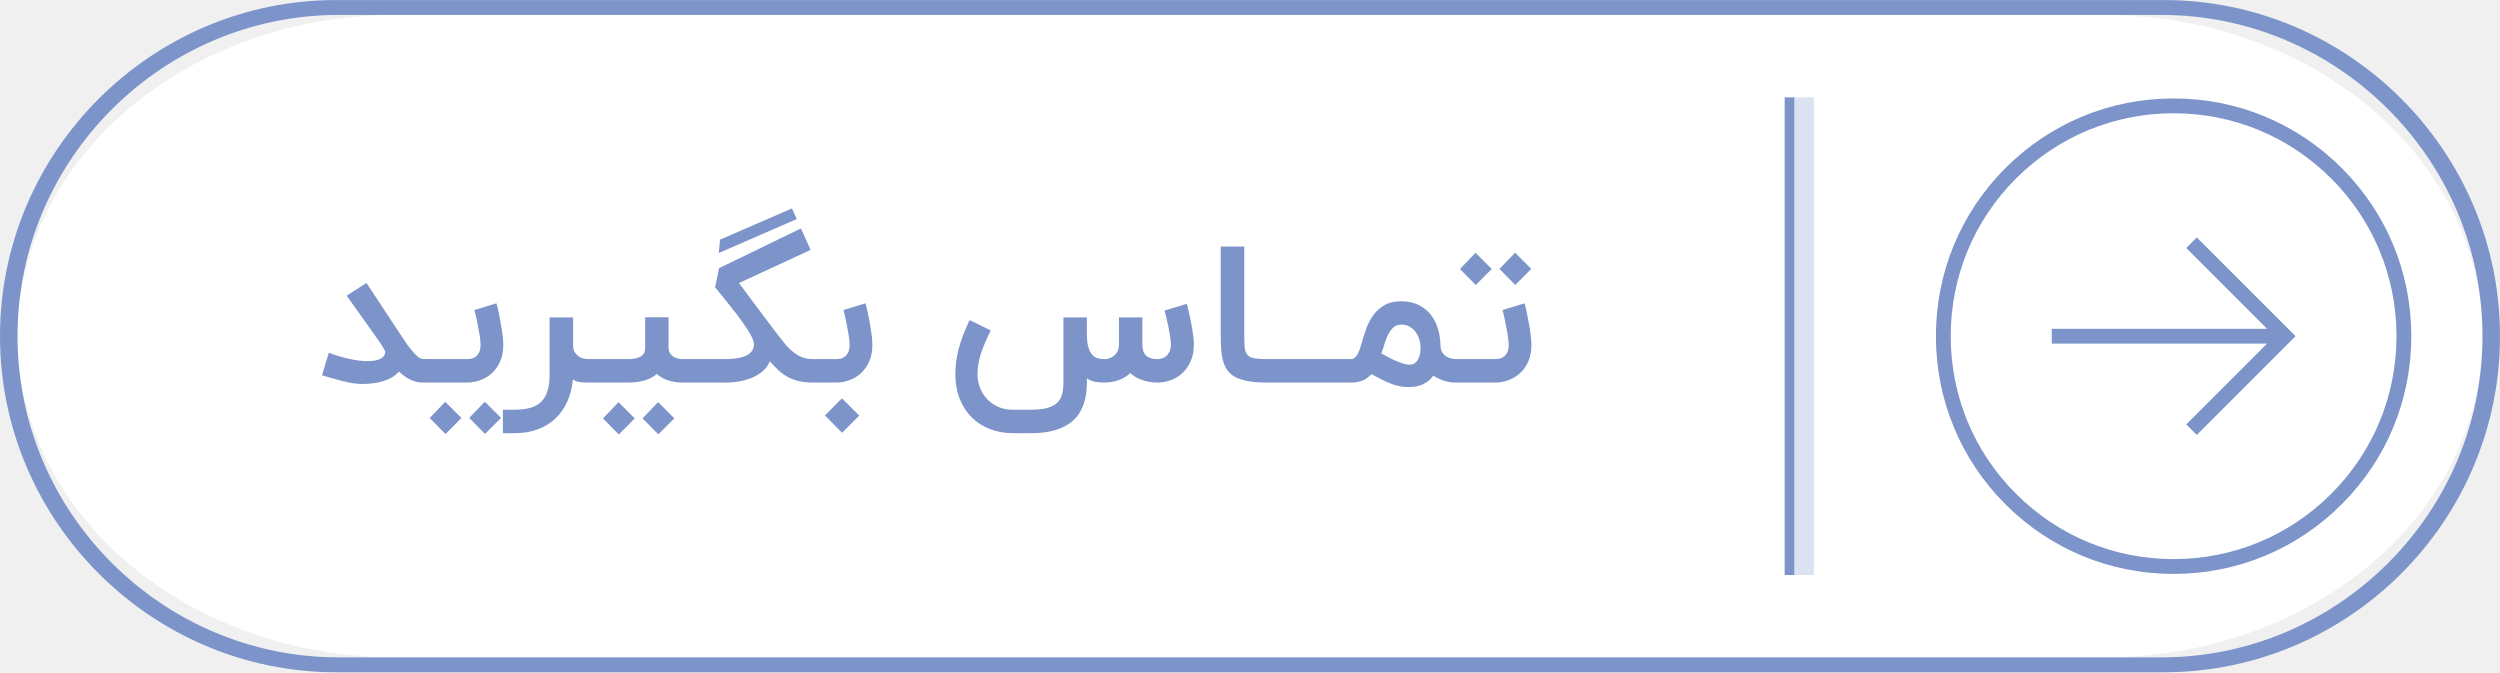
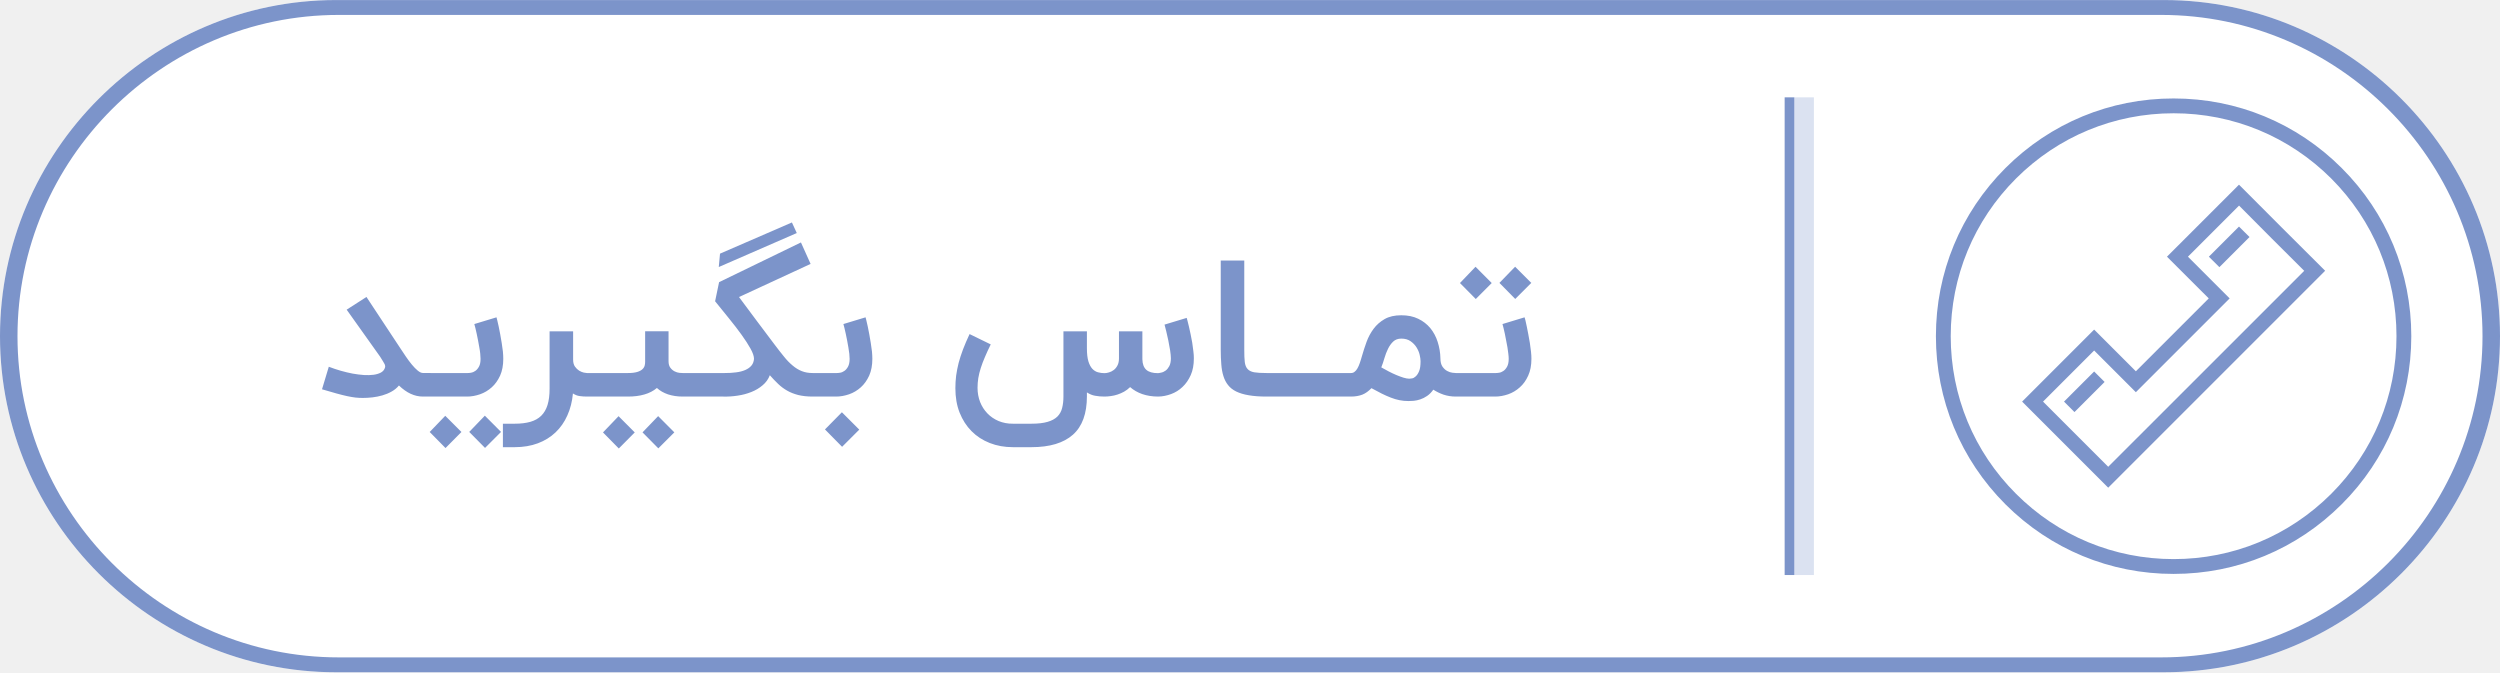
<svg xmlns="http://www.w3.org/2000/svg" xml:space="preserve" width="4.016in" height="1.08in" version="1.1" style="shape-rendering:geometricPrecision; text-rendering:geometricPrecision; image-rendering:optimizeQuality; fill-rule:evenodd; clip-rule:evenodd" viewBox="0 0 40162 10799">
  <defs>
    <style type="text/css">
   
    .fil1 {fill:#7C94CA}
    .fil2 {fill:#DBE2F1}
    .fil0 {fill:white}
    .fil3 {fill:#7C94CA;fill-rule:nonzero}
   
  </style>
  </defs>
  <g id="Layer_x0020_1">
-     <g id="_2556748740624">
-       <rect class="fil0" x="281" y="239" width="39599" height="10321" rx="6076" ry="5161" />
+     <g id="_1909849157136">
+       <path class="fil0" d="M5400 0l29362 0c2971,0 5400,2430 5400,5399l0 1c0,2970 -2429,5399 -5400,5399l-29362 0c-2970,0 -5400,-2429 -5400,-5399l0 -1c0,-2969 2430,-5399 5400,-5399z" />
      <path class="fil1" d="M5400 0l29362 0c2971,0 5400,2430 5400,5399l0 1c0,2970 -2429,5399 -5400,5399l-29362 0c-2970,0 -5400,-2429 -5400,-5399l0 -1c0,-2969 2430,-5399 5400,-5399zm42 239l29278 0c2839,0 5161,2322 5161,5161l0 0c0,2838 -2322,5160 -5161,5160l-29278 0c-2838,0 -5161,-2322 -5161,-5160l0 0c0,-2839 2323,-5161 5161,-5161z" />
      <rect class="fil2" x="28827" y="1563" width="313" height="7674" />
      <rect class="fil1" x="28670" y="1563" width="156" height="7674" />
-       <path class="fil1" d="M32961 5496l0 0 0 -193 0 0 0 -22 3459 0 -1298 -1298 169 -169 1587 1586 -1587 1587 -169 -169 1298 -1299 -3459 0 0 -23zm-1861 -96c0,-1021 396,-1980 1118,-2702 722,-721 1680,-1118 2701,-1117 1020,0 1978,396 2700,1118 722,721 1118,1680 1118,2701 0,1020 -396,1980 -1118,2700 -722,722 -1680,1119 -2700,1119 -1021,1 -1979,-397 -2701,-1117 -722,-722 -1118,-1682 -1118,-2702zm7399 0c0,-957 -372,-1856 -1048,-2533 -677,-675 -1575,-1048 -2532,-1048 -958,0 -1856,373 -2532,1048 -677,677 -1049,1576 -1049,2533 0,957 372,1856 1049,2532 676,676 1574,1049 2532,1049 957,0 1855,-373 2532,-1049 676,-676 1048,-1575 1048,-2532z" />
-       <path class="fil3" d="M6917 6145l-123 0c-134,0 -262,-59 -385,-177 -33,39 -72,71 -119,97 -46,26 -95,46 -147,61 -53,15 -106,27 -160,32 -54,6 -106,10 -155,10 -39,0 -78,-3 -117,-7 -39,-5 -84,-12 -134,-23 -50,-10 -108,-25 -172,-43 -65,-17 -142,-40 -232,-67l109 -362c62,24 126,45 191,64 66,19 130,34 192,46 63,12 123,19 181,23 57,3 109,2 154,-4 46,-6 84,-17 116,-34 32,-17 53,-40 64,-68 5,-12 8,-23 8,-32 0,-10 -3,-21 -8,-35 -6,-12 -15,-28 -27,-47 -12,-19 -28,-43 -46,-74l-538 -756 318 -204 541 819c29,45 60,91 92,139 32,47 65,90 97,129 32,39 63,71 94,96 30,25 58,38 83,38l123 0 0 379zm2570 -377l77 0 70 0 454 0c62,0 111,-7 148,-18 37,-11 64,-26 83,-43 19,-17 31,-37 37,-58 6,-21 8,-41 8,-62l0 -491 376 0 0 480c0,46 10,82 30,107 20,26 43,45 69,58 26,13 51,20 76,23 26,2 43,4 52,4l225 0 0 377 -225 0c-86,0 -164,-12 -235,-35 -70,-24 -130,-57 -179,-103 -56,47 -123,82 -200,104 -78,23 -166,34 -265,34l-454 0 -70 0 -77 0 -16 0 -42 0c-41,0 -80,-3 -117,-8 -37,-5 -73,-19 -108,-42 -12,130 -42,248 -90,354 -47,106 -111,197 -190,272 -79,75 -174,134 -284,175 -110,42 -234,62 -371,62l-190 0 0 -377 190 0c96,0 180,-10 251,-30 71,-21 129,-53 174,-97 46,-45 80,-103 102,-174 22,-71 33,-157 33,-260l0 -922 378 0 0 453c0,46 10,84 29,112 20,28 43,50 68,66 26,15 51,26 75,31 25,5 41,8 50,8l42 0 16 0zm-1511 -896c2,7 7,24 13,50 6,26 14,58 22,96 8,38 17,80 25,127 9,46 17,93 24,140 8,47 14,93 19,137 4,44 6,83 6,117 0,104 -17,194 -51,270 -35,76 -80,139 -135,189 -56,49 -118,86 -187,110 -69,25 -139,37 -208,37l-654 0 0 -377 664 0c12,0 30,-2 53,-6 22,-3 45,-13 67,-28 23,-15 43,-38 60,-69 18,-31 26,-73 26,-126 0,-23 -2,-50 -5,-81 -3,-32 -8,-67 -15,-103 -6,-36 -12,-73 -20,-111 -7,-38 -15,-74 -22,-108 -7,-33 -14,-64 -21,-92 -7,-28 -13,-49 -17,-64l356 -108zm-184 2098l-254 -257 251 -260 260 260 -257 257zm-635 2l-254 -258 250 -260 260 260 -256 258zm3419 5l-254 -257 251 -261 260 261 -257 257zm-635 2l-254 -258 250 -261 260 261 -256 258zm3159 -834l-45 0c-89,0 -166,-9 -232,-25 -65,-17 -125,-40 -177,-70 -53,-30 -101,-66 -145,-107 -44,-43 -88,-89 -134,-140 -24,63 -63,117 -116,161 -53,45 -113,81 -182,108 -68,27 -141,47 -219,58 -77,12 -154,17 -230,15l-473 0 0 -377 494 0c67,0 128,-4 185,-12 57,-7 106,-20 147,-38 41,-18 74,-41 99,-70 24,-29 37,-65 41,-108 0,-43 -19,-99 -56,-165 -37,-67 -85,-141 -144,-222 -59,-83 -125,-169 -200,-260 -74,-92 -149,-185 -225,-279l64 -307 1315 -638 155 345 -1150 532c95,128 189,254 283,380 95,125 190,252 285,379 55,74 107,139 153,196 46,58 93,106 140,145 47,40 96,70 147,90 52,21 110,32 175,32l45 0 0 377zm-1533 -2296l1155 -501 78 170 -1253 546 20 -215zm2338 1023c2,7 6,24 13,50 6,26 14,58 22,96 8,38 16,80 25,127 9,46 16,93 24,140 7,47 14,93 19,137 4,44 6,83 6,117 0,104 -17,194 -51,270 -35,76 -80,139 -135,189 -56,49 -118,86 -187,110 -70,25 -139,37 -208,37l-404 0 0 -377 414 0c12,0 30,-2 52,-6 23,-3 46,-13 68,-28 23,-15 43,-38 60,-69 17,-31 26,-73 26,-126 0,-23 -2,-50 -5,-81 -4,-32 -9,-67 -15,-103 -6,-36 -13,-73 -20,-111 -8,-38 -15,-74 -22,-108 -7,-33 -14,-64 -21,-92 -7,-28 -13,-49 -17,-64l356 -108zm-652 1801l272 -275 279 278 -276 276 -275 -279zm5353 -528c-95,0 -180,-14 -256,-40 -75,-26 -140,-64 -195,-112 -30,30 -62,54 -96,73 -34,19 -69,34 -105,46 -35,12 -71,20 -108,25 -35,5 -70,8 -103,8 -53,0 -102,-4 -149,-12 -46,-8 -90,-27 -133,-55l0 63c0,278 -75,484 -225,617 -150,133 -372,200 -667,200l-296 0c-135,0 -259,-22 -373,-67 -112,-44 -210,-107 -292,-190 -82,-82 -145,-181 -192,-298 -46,-117 -68,-248 -68,-393 0,-67 4,-134 12,-200 9,-67 23,-135 40,-205 19,-69 42,-142 71,-219 29,-76 64,-157 105,-245l340 166c-36,73 -67,140 -93,202 -27,62 -49,121 -67,177 -18,57 -31,110 -40,163 -8,51 -12,104 -12,156 0,81 14,156 41,227 28,70 67,131 117,183 50,52 110,93 180,123 71,30 147,44 231,43l296 0c107,0 194,-10 261,-30 67,-19 119,-48 157,-85 37,-37 63,-83 76,-138 14,-54 21,-117 21,-187l0 -1043 377 0 0 272c0,88 8,157 24,210 16,52 38,92 64,120 26,28 56,46 90,55 34,9 69,14 104,14 21,0 45,-4 72,-11 26,-8 52,-21 76,-39 25,-18 45,-43 61,-74 16,-30 24,-69 24,-114l0 -433 376 0 0 448c2,77 23,133 63,169 40,36 103,54 189,54l-2 0c14,-1 33,-4 57,-10 24,-5 46,-16 69,-33 22,-17 41,-41 57,-71 16,-31 25,-72 25,-124 0,-33 -5,-76 -12,-127 -9,-51 -18,-104 -29,-159 -11,-54 -23,-104 -34,-151 -11,-47 -20,-82 -27,-105l356 -108c2,6 6,22 13,47 7,25 14,56 23,93 8,37 18,78 27,123 9,45 18,90 26,136 7,46 13,91 18,135 6,44 8,83 8,116 0,103 -16,193 -50,269 -34,76 -78,140 -133,191 -53,51 -115,89 -183,114 -68,25 -137,39 -207,40zm1742 0c-112,0 -207,-7 -287,-21 -80,-13 -147,-34 -201,-60 -55,-27 -99,-61 -131,-103 -33,-41 -58,-90 -75,-145 -18,-56 -29,-118 -34,-188 -6,-71 -9,-148 -9,-233l0 -1435 378 0 0 1435c0,80 2,145 8,194 6,48 20,86 44,112 23,27 59,45 107,54 48,8 115,13 200,13l0 377zm589 -377c20,0 36,5 46,15 11,11 16,25 16,42l0 259c0,22 -5,38 -16,47 -10,9 -26,14 -46,14l-633 0c-23,0 -39,-5 -48,-14 -8,-9 -13,-25 -13,-47l0 -259c0,-17 5,-31 13,-42 9,-10 25,-15 48,-15l633 0zm627 0c20,0 36,5 46,15 11,11 16,25 16,42l0 259c0,22 -5,38 -16,47 -10,9 -26,14 -46,14l-633 0c-22,0 -38,-5 -47,-14 -9,-9 -14,-25 -14,-47l0 -259c0,-17 5,-31 14,-42 9,-10 25,-15 47,-15l633 0zm1077 90c9,0 24,-2 43,-5 20,-3 40,-14 60,-33 20,-17 39,-46 54,-84 16,-37 23,-91 23,-160 0,-26 -5,-60 -14,-100 -9,-41 -26,-81 -50,-120 -24,-39 -56,-72 -96,-100 -39,-28 -90,-42 -150,-42 -53,0 -96,16 -129,47 -33,32 -61,70 -84,117 -23,47 -42,97 -58,151 -15,54 -32,103 -50,147 37,22 76,43 119,65 41,22 82,41 123,58 41,17 79,31 114,42 37,12 68,17 95,17zm-130 -1019c104,0 194,19 272,56 77,37 142,88 195,151 52,64 92,138 118,222 27,83 42,171 44,263 0,57 11,101 33,133 22,31 47,55 76,70 28,15 56,25 83,28 27,4 46,6 56,6l42 0 0 377 -42 0c-72,0 -138,-11 -198,-31 -60,-21 -115,-48 -164,-80 -30,42 -63,76 -100,101 -36,25 -73,43 -109,55 -37,13 -71,20 -104,23 -34,3 -63,5 -87,5 -51,0 -98,-5 -144,-15 -46,-9 -92,-23 -138,-41 -48,-18 -96,-39 -147,-65 -50,-26 -106,-55 -165,-87 -46,48 -94,83 -146,104 -52,20 -113,31 -183,31l-186 0 -3 -377 189 0c22,0 42,-7 58,-20 17,-13 33,-32 46,-55 14,-24 26,-53 38,-87 11,-34 24,-71 35,-113 21,-73 45,-148 73,-225 28,-77 66,-148 113,-211 47,-64 107,-116 178,-157 72,-41 161,-61 267,-61zm1981 33c3,7 7,24 14,50 6,26 14,58 21,96 9,38 17,80 25,127 9,46 17,93 25,140 7,47 13,93 18,137 5,44 7,83 7,117 0,104 -17,194 -52,270 -34,76 -79,139 -135,189 -55,49 -118,86 -186,110 -70,25 -139,37 -209,37l-653 0 0 -377 664 0c11,0 29,-2 52,-6 23,-3 46,-13 68,-28 23,-15 43,-38 60,-69 17,-31 26,-73 26,-126 0,-23 -2,-50 -6,-81 -3,-32 -8,-67 -14,-103 -6,-36 -13,-73 -21,-111 -7,-38 -15,-74 -21,-108 -8,-33 -15,-64 -21,-92 -8,-28 -13,-49 -17,-64l355 -108zm-150 -295l-254 -258 252 -260 260 260 -258 258zm-634 1l-254 -257 250 -261 260 261 -256 257z" />
+       <path class="fil1" d="M31100 5400c0,-1021 396,-1980 1118,-2702 722,-721 1680,-1118 2701,-1117 1020,0 1978,396 2700,1118 722,721 1118,1680 1118,2701 0,1020 -396,1980 -1118,2700 -722,722 -1680,1119 -2700,1119 -1021,1 -1979,-397 -2701,-1117 -722,-722 -1118,-1682 -1118,-2702zm5917 -1050l-3149 3148 -1047 -1047 821 -821 670 670 1507 -1507 -670 -670 821 -821 522 525 525 523zm-1532 -227l169 168 484 -484 -169 -168 -484 484zm-2327 2328l168 168 484 -484 -168 -168 -484 484zm4195 -2102l-3485 3485 -1383 -1383 1157 -1157 670 670 1171 -1171 -671 -670 1157 -1157c461,463 921,923 1384,1383zm1146 1051c0,-957 -372,-1856 -1048,-2533 -677,-675 -1575,-1048 -2532,-1048 -958,0 -1856,373 -2532,1048 -677,677 -1049,1576 -1049,2533 0,957 372,1856 1049,2532 676,676 1574,1049 2532,1049 957,0 1855,-373 2532,-1049 676,-676 1048,-1575 1048,-2532z" />
+       <path class="fil3" d="M6917 6370l-123 0c-134,0 -262,-59 -385,-178 -33,40 -72,72 -119,98 -46,26 -95,46 -147,61 -53,15 -106,26 -160,32 -54,6 -106,9 -155,9 -39,0 -78,-2 -117,-6 -39,-5 -84,-12 -134,-23 -50,-11 -108,-25 -172,-43 -65,-18 -142,-40 -232,-67l109 -362c62,24 126,45 191,64 66,19 130,34 192,46 63,11 123,19 181,23 57,3 109,2 154,-4 46,-6 84,-18 116,-34 32,-17 53,-40 64,-68 5,-12 8,-23 8,-32 0,-10 -3,-21 -8,-35 -6,-12 -15,-29 -27,-47 -12,-19 -28,-43 -46,-74l-538 -756 318 -204 541 819c29,45 60,91 92,138 32,48 65,91 97,130 32,39 63,70 94,96 30,25 58,38 83,38l123 0 0 379zm2570 -378l77 0 70 0 454 0c62,0 111,-6 148,-17 37,-11 64,-26 83,-43 19,-17 31,-37 37,-58 6,-21 8,-42 8,-62l0 -491 376 0 0 480c0,46 10,81 30,107 20,26 43,45 69,58 26,13 51,20 76,23 26,2 43,3 52,3l225 0 0 378 -225 0c-86,0 -164,-12 -235,-35 -70,-24 -130,-58 -179,-103 -56,47 -123,82 -200,104 -78,23 -166,34 -265,34l-454 0 -70 0 -77 0 -16 0 -42 0c-41,0 -80,-3 -117,-8 -37,-5 -73,-19 -108,-42 -12,130 -42,248 -90,354 -47,106 -111,197 -190,272 -79,75 -174,134 -284,175 -110,41 -234,62 -371,62l-190 0 0 -377 190 0c96,0 180,-10 251,-30 71,-21 129,-53 174,-97 46,-45 80,-103 102,-174 22,-71 33,-158 33,-260l0 -923 378 0 0 454c0,46 10,84 29,112 20,28 43,50 68,66 26,15 51,26 75,31 25,5 41,7 50,7l42 0 16 0zm-1511 -895c2,7 7,24 13,50 6,26 14,58 22,96 8,38 17,80 25,127 9,46 17,93 24,140 8,47 14,92 19,137 4,44 6,83 6,117 0,103 -17,194 -51,270 -35,76 -80,139 -135,188 -56,50 -118,87 -187,111 -69,24 -139,37 -208,37l-654 0 0 -378 664 0c12,0 30,-1 53,-5 22,-3 45,-13 67,-28 23,-15 43,-38 60,-69 18,-31 26,-73 26,-126 0,-23 -2,-50 -5,-82 -3,-31 -8,-66 -15,-102 -6,-36 -12,-73 -20,-111 -7,-38 -15,-74 -22,-108 -7,-34 -14,-64 -21,-92 -7,-28 -13,-49 -17,-64l356 -108zm-184 2098l-254 -257 251 -261 260 261 -257 257zm-635 2l-254 -258 250 -260 260 260 -256 258zm3419 5l-254 -257 251 -261 260 261 -257 257zm-635 2l-254 -258 250 -261 260 261 -256 258zm3159 -834l-45 0c-89,0 -166,-9 -232,-25 -65,-17 -125,-40 -177,-70 -53,-30 -101,-66 -145,-108 -44,-42 -88,-88 -134,-140 -24,64 -63,118 -116,162 -53,45 -113,81 -182,108 -68,27 -141,47 -219,58 -77,12 -154,17 -230,15l-473 0 0 -378 494 0c67,0 128,-3 185,-11 57,-7 106,-20 147,-38 41,-18 74,-41 99,-71 24,-28 37,-65 41,-107 0,-43 -19,-99 -56,-165 -37,-67 -85,-141 -144,-223 -59,-82 -125,-168 -200,-260 -74,-91 -149,-184 -225,-278l64 -307 1315 -638 155 345 -1150 532c95,128 189,254 283,380 95,125 190,252 285,379 55,74 107,139 153,196 46,58 93,106 140,145 47,40 96,70 147,90 52,21 110,31 175,31l45 0 0 378zm-1533 -2296l1155 -501 78 170 -1253 546 20 -215zm2338 1023c2,7 6,24 13,50 6,26 14,58 22,96 8,38 16,80 25,127 9,46 16,93 24,140 7,47 14,92 19,137 4,44 6,83 6,117 0,103 -17,194 -51,270 -35,76 -80,139 -135,188 -56,50 -118,87 -187,111 -70,24 -139,37 -208,37l-404 0 0 -378 414 0c12,0 30,-1 52,-5 23,-3 46,-13 68,-28 23,-15 43,-38 60,-69 17,-31 26,-73 26,-126 0,-23 -2,-50 -5,-82 -4,-31 -9,-66 -15,-102 -6,-36 -13,-73 -20,-111 -8,-38 -15,-74 -22,-108 -7,-34 -14,-64 -21,-92 -7,-28 -13,-49 -17,-64l356 -108zm-652 1801l272 -276 279 279 -276 276 -275 -279zm5353 -528c-95,0 -180,-14 -256,-40 -75,-26 -140,-64 -195,-112 -30,29 -62,54 -96,73 -34,19 -69,34 -105,46 -35,12 -71,20 -108,25 -35,5 -70,8 -103,8 -53,0 -102,-4 -149,-13 -46,-7 -90,-26 -133,-54l0 63c0,278 -75,484 -225,617 -150,133 -372,200 -667,200l-296 0c-135,0 -259,-22 -373,-67 -112,-44 -210,-107 -292,-190 -82,-82 -145,-181 -192,-298 -46,-117 -68,-248 -68,-393 0,-67 4,-134 12,-200 9,-67 23,-135 40,-205 19,-69 42,-143 71,-219 29,-76 64,-157 105,-245l340 166c-36,73 -67,140 -93,202 -27,62 -49,121 -67,177 -18,56 -31,110 -40,163 -8,51 -12,103 -12,156 0,81 14,156 41,227 28,70 67,131 117,183 50,52 110,93 180,123 71,29 147,44 231,43l296 0c107,0 194,-10 261,-30 67,-19 119,-48 157,-85 37,-37 63,-84 76,-138 14,-54 21,-117 21,-187l0 -1044 377 0 0 273c0,87 8,157 24,210 16,52 38,92 64,120 26,27 56,46 90,55 34,9 69,14 104,14 21,0 45,-4 72,-12 26,-7 52,-20 76,-38 25,-18 45,-43 61,-74 16,-30 24,-69 24,-114l0 -434 376 0 0 449c2,77 23,133 63,169 40,36 103,54 189,54l-2 0c14,-1 33,-4 57,-10 24,-5 46,-17 69,-33 22,-17 41,-41 57,-71 16,-31 25,-73 25,-124 0,-34 -5,-76 -12,-127 -9,-52 -18,-104 -29,-159 -11,-54 -23,-104 -34,-151 -11,-47 -20,-82 -27,-105l356 -108c2,6 6,21 13,47 7,25 14,56 23,93 8,37 18,78 27,123 9,45 18,90 26,136 7,46 13,91 18,135 6,44 8,82 8,116 0,103 -16,193 -50,269 -34,76 -78,140 -133,191 -53,51 -115,89 -183,114 -68,25 -137,39 -207,40zm1742 0c-112,0 -207,-7 -287,-21 -80,-13 -147,-34 -201,-60 -55,-27 -99,-62 -131,-103 -33,-41 -58,-90 -75,-145 -18,-56 -29,-119 -34,-189 -6,-70 -9,-147 -9,-232l0 -1435 378 0 0 1435c0,80 2,145 8,194 6,48 20,86 44,112 23,27 59,45 107,54 48,8 115,12 200,12l0 378zm589 -378c20,0 36,5 46,16 11,11 16,25 16,42l0 259c0,22 -5,38 -16,47 -10,9 -26,14 -46,14l-633 0c-23,0 -39,-5 -48,-14 -8,-9 -13,-25 -13,-47l0 -259c0,-17 5,-31 13,-42 9,-11 25,-16 48,-16l633 0zm627 0c20,0 36,5 46,16 11,11 16,25 16,42l0 259c0,22 -5,38 -16,47 -10,9 -26,14 -46,14l-633 0c-22,0 -38,-5 -47,-14 -9,-9 -14,-25 -14,-47l0 -259c0,-17 5,-31 14,-42 9,-11 25,-16 47,-16l633 0zm1077 91c9,0 24,-2 43,-5 20,-3 40,-14 60,-33 20,-18 39,-46 54,-84 16,-37 23,-91 23,-160 0,-26 -5,-60 -14,-100 -9,-41 -26,-81 -50,-120 -24,-39 -56,-72 -96,-100 -39,-28 -90,-42 -150,-42 -53,0 -96,16 -129,47 -33,31 -61,70 -84,117 -23,47 -42,97 -58,151 -15,54 -32,103 -50,147 37,21 76,43 119,65 41,21 82,41 123,58 41,17 79,31 114,42 37,11 68,17 95,17zm-130 -1019c104,0 194,18 272,56 77,37 142,87 195,151 52,64 92,138 118,221 27,84 42,172 44,264 0,56 11,101 33,133 22,31 47,55 76,70 28,15 56,25 83,28 27,4 46,5 56,5l42 0 0 378 -42 0c-72,0 -138,-11 -198,-31 -60,-21 -115,-48 -164,-80 -30,42 -63,76 -100,101 -36,25 -73,43 -109,55 -37,12 -71,20 -104,23 -34,3 -63,4 -87,4 -51,0 -98,-5 -144,-14 -46,-9 -92,-23 -138,-41 -48,-18 -96,-40 -147,-65 -50,-26 -106,-55 -165,-87 -46,48 -94,83 -146,104 -52,20 -113,31 -183,31l-186 0 -3 -378 189 0c22,0 42,-6 58,-20 17,-12 33,-31 46,-55 14,-23 26,-52 38,-86 11,-34 24,-71 35,-113 21,-73 45,-148 73,-225 28,-77 66,-148 113,-211 47,-64 107,-116 178,-157 72,-41 161,-61 267,-61zm1981 33c3,7 7,24 14,50 6,26 14,58 21,96 9,38 17,80 25,127 9,46 17,93 25,140 7,47 13,92 18,137 5,44 7,83 7,117 0,103 -17,194 -52,270 -34,76 -79,139 -135,188 -55,50 -118,87 -186,111 -70,24 -139,37 -209,37l-653 0 0 -378 664 0c11,0 29,-1 52,-5 23,-3 46,-13 68,-28 23,-15 43,-38 60,-69 17,-31 26,-73 26,-126 0,-23 -2,-50 -6,-82 -3,-31 -8,-66 -14,-102 -6,-36 -13,-73 -21,-111 -7,-38 -15,-74 -21,-108 -8,-34 -15,-64 -21,-92 -8,-28 -13,-49 -17,-64l355 -108zm-150 -295l-254 -258 252 -260 260 260 -258 258zm-634 1l-254 -257 250 -261 260 261 -256 257z" />
    </g>
  </g>
</svg>
